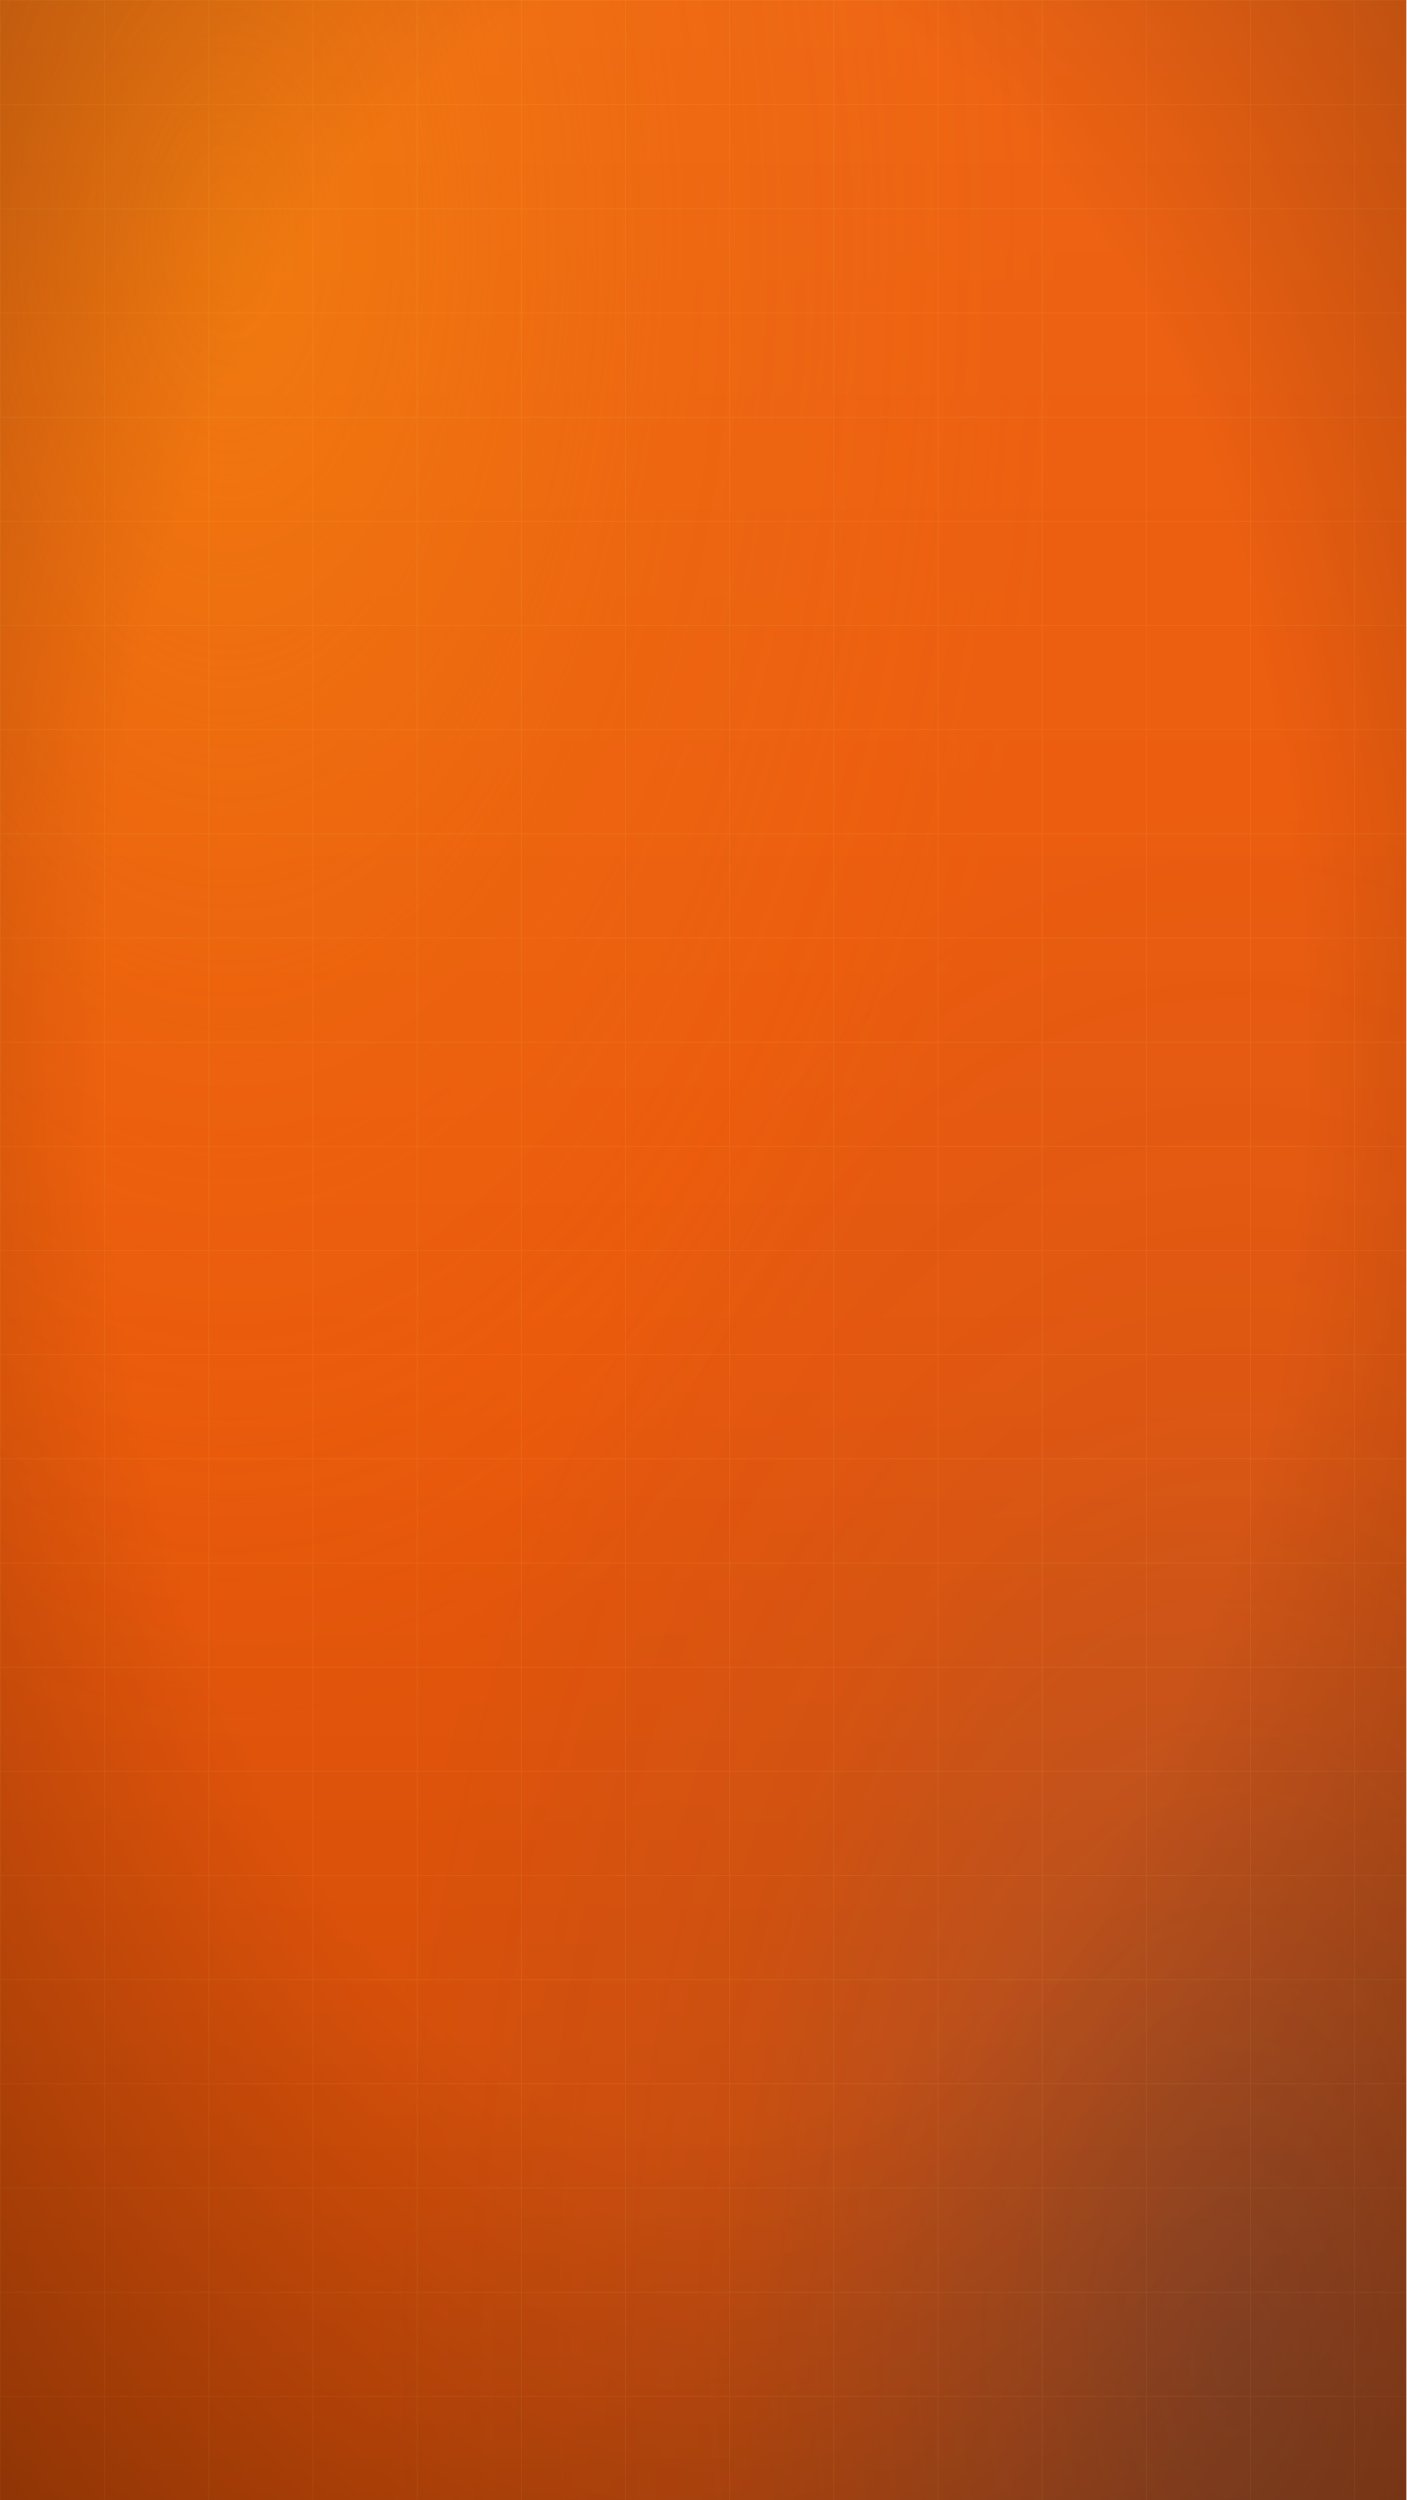
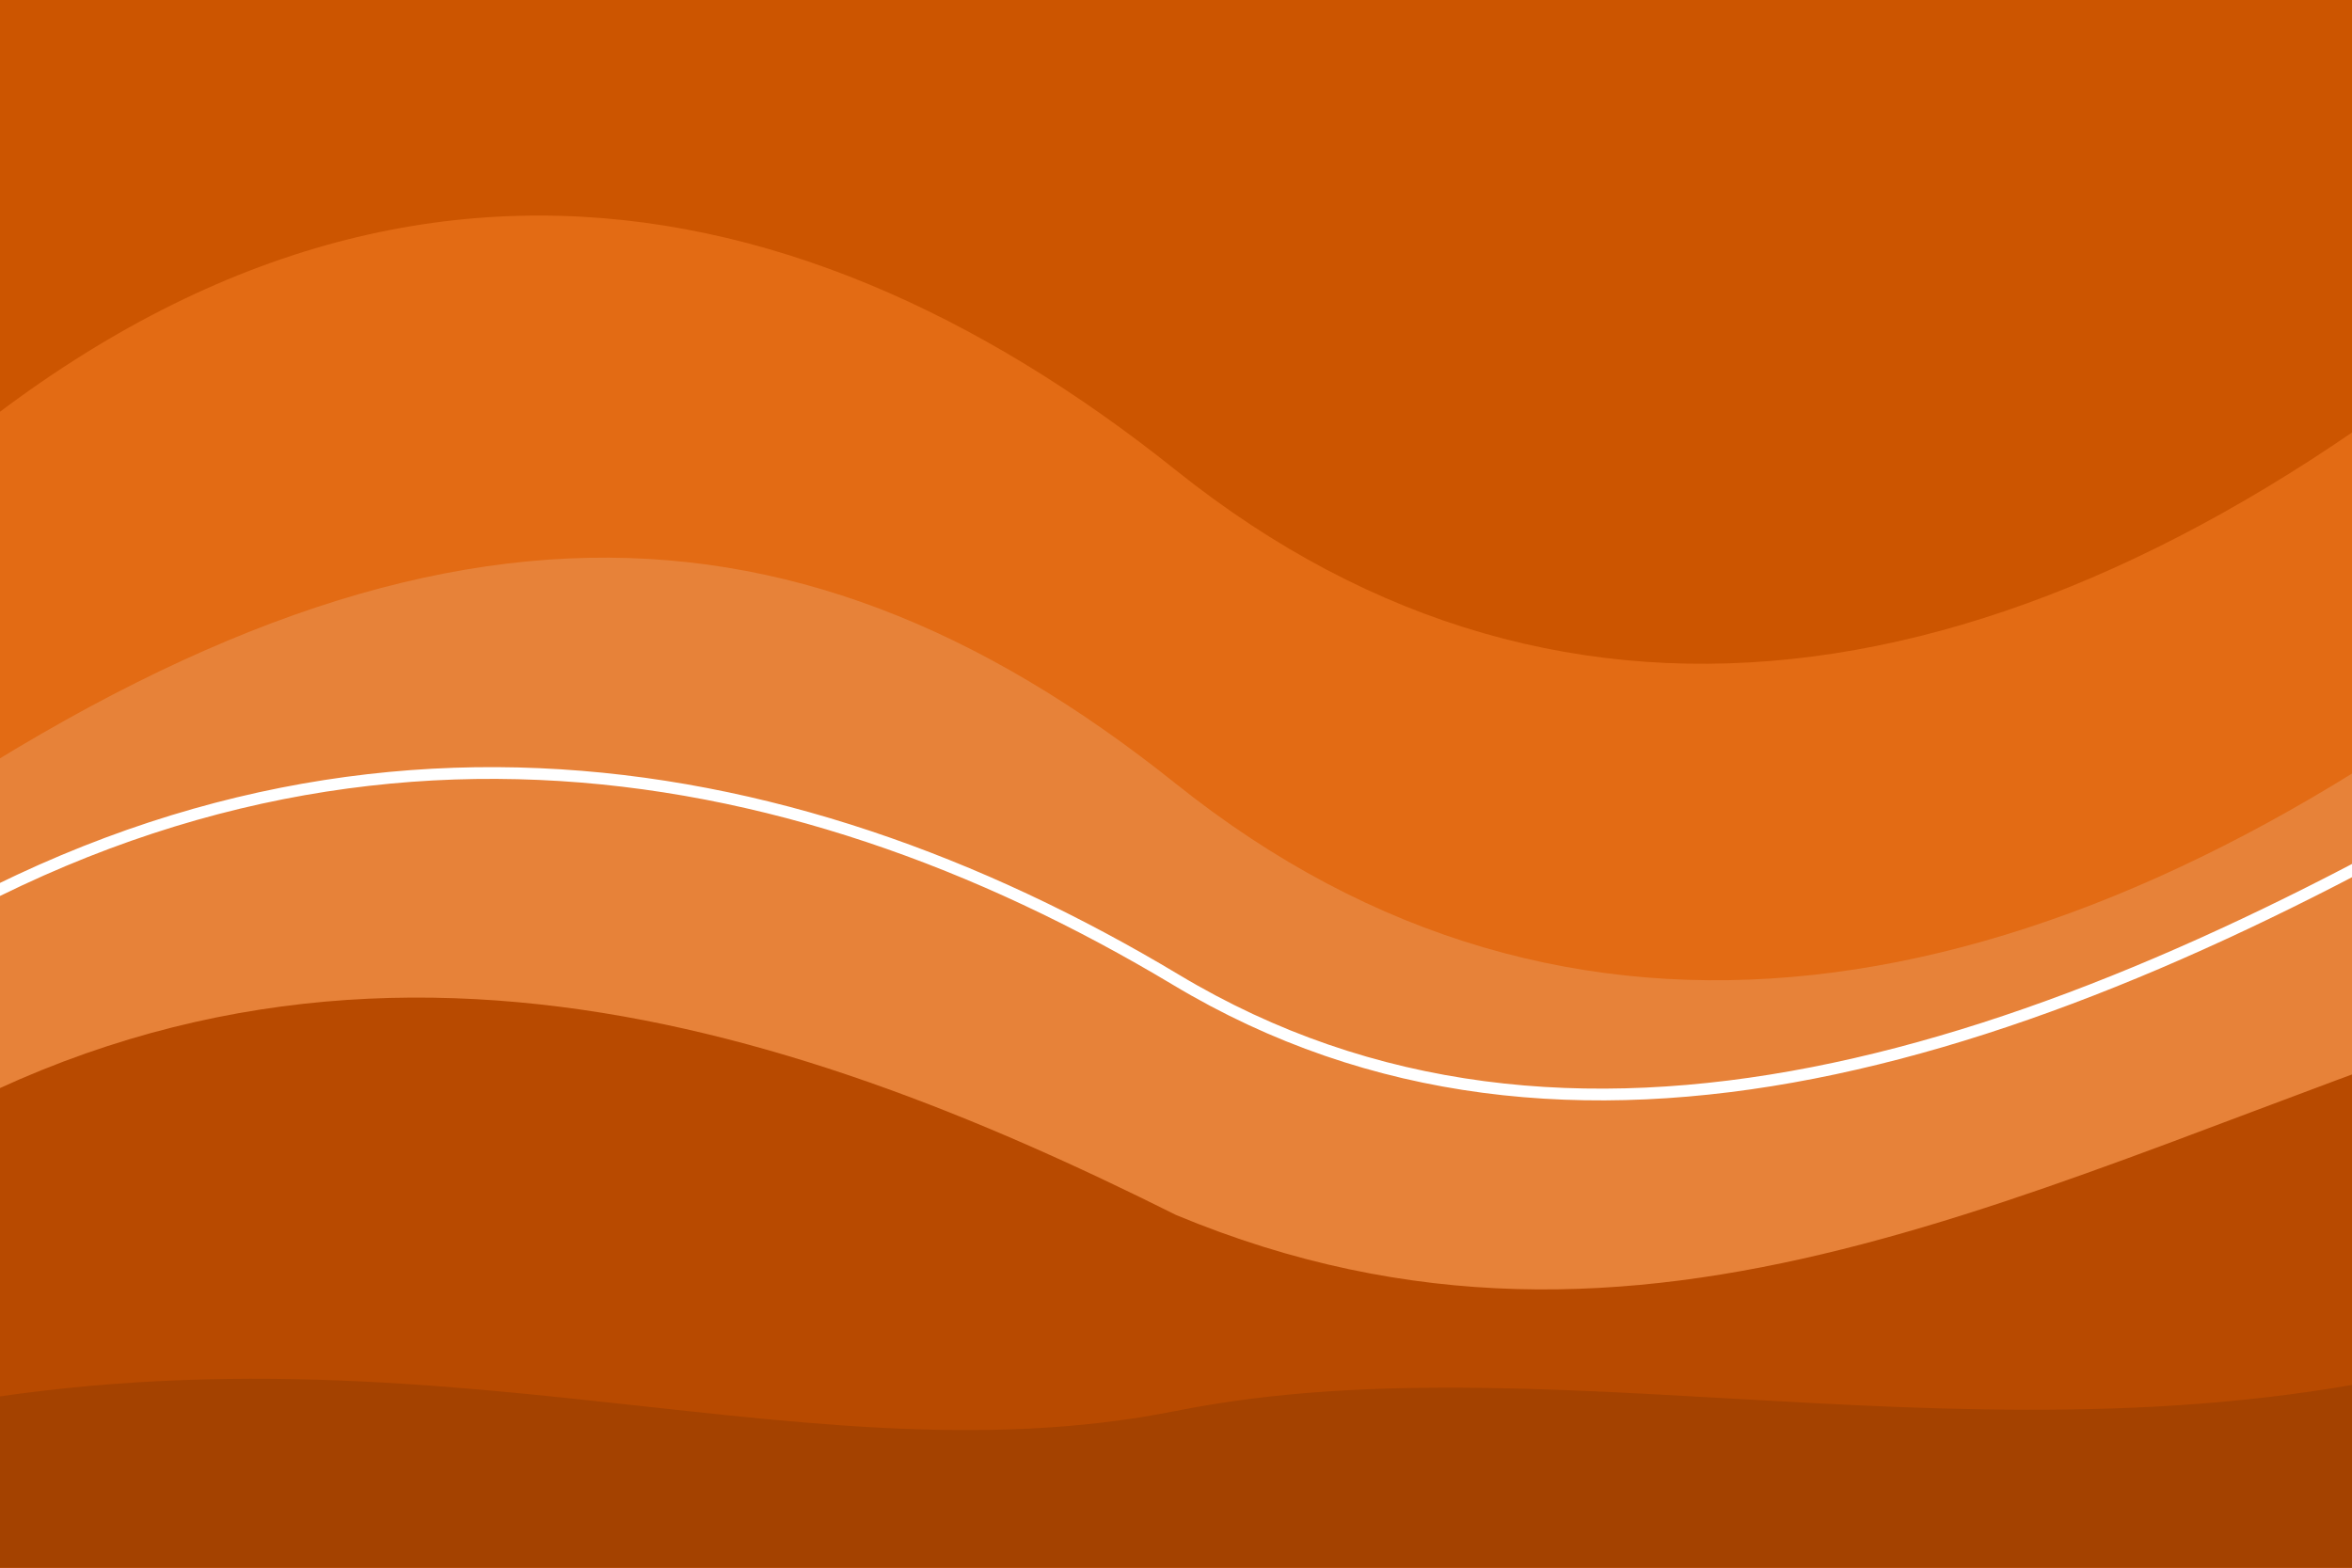
- <svg xmlns="http://www.w3.org/2000/svg" viewBox="0 0 1080 1920" preserveAspectRatio="xMidYMid slice" width="100%" height="100%">
-   <defs>
-     <linearGradient id="bd-base" x1="0" y1="0" x2="0" y2="1">
-       <stop offset="0%" stop-color="#EE6414" />
-       <stop offset="55%" stop-color="#EA580C" />
-       <stop offset="100%" stop-color="#C94A08" />
-     </linearGradient>
-     <radialGradient id="bd-glow-warm" cx="16%" cy="10%" r="60%">
-       <stop offset="0%" stop-color="#F59E0B" stop-opacity="0.40" />
-       <stop offset="55%" stop-color="#F59E0B" stop-opacity="0.10" />
-       <stop offset="100%" stop-color="#F59E0B" stop-opacity="0" />
-     </radialGradient>
-     <radialGradient id="bd-glow-cool" cx="88%" cy="94%" r="62%">
-       <stop offset="0%" stop-color="#0f4c81" stop-opacity="0.26" />
-       <stop offset="60%" stop-color="#0f4c81" stop-opacity="0.06" />
-       <stop offset="100%" stop-color="#0f4c81" stop-opacity="0" />
-     </radialGradient>
-     <pattern id="bd-grid" width="80" height="80" patternUnits="userSpaceOnUse">
-       <path d="M80 0H0V80" fill="none" stroke="#FDE68A" stroke-opacity="0.10" stroke-width="1" />
-     </pattern>
-     <radialGradient id="bd-vignette" cx="50%" cy="42%" r="78%">
-       <stop offset="55%" stop-color="#000000" stop-opacity="0" />
-       <stop offset="100%" stop-color="#000000" stop-opacity="0.30" />
-     </radialGradient>
-   </defs>
-   <rect width="1080" height="1920" fill="url(#bd-base)" />
-   <rect width="1080" height="1920" fill="url(#bd-glow-warm)" />
-   <rect width="1080" height="1920" fill="url(#bd-glow-cool)" />
-   <rect width="1080" height="1920" fill="url(#bd-grid)" />
-   <rect width="1080" height="1920" fill="url(#bd-vignette)" />
+ <svg xmlns="http://www.w3.org/2000/svg" width="100%" height="100%" viewBox="0 0 300 200" preserveAspectRatio="xMidYMid slice">
+   <rect width="300" height="200" fill="#CC5500" />
+   <path fill="#E36B14" d="M-20 70 C40 10,100 20,150 60 C200 100,260 90,320 40 V200 H-20Z">
+     <animate attributeName="d" dur="30s" repeatCount="indefinite" calcMode="spline" keyTimes="0;.25;.5;.75;1" keySplines=".45 0 .55 1;.45 0 .55 1;.45 0 .55 1;.45 0 .55 1" values="M-20 70 C40 10,100 20,150 60 C200 100,260 90,320 40 V200 H-20Z;               M-20 30 C50 80,100 120,150 90 C210 60,260 10,320 70 V200 H-20Z;               M-20 100 C30 20,110 20,150 50 C190 80,270 40,320 10 V200 H-20Z;               M-20 60 C60 130,110 130,150 100 C200 70,250 130,320 90 V200 H-20Z;               M-20 70 C40 10,100 20,150 60 C200 100,260 90,320 40 V200 H-20Z" />
+   </path>
+   <path fill="#fff" fill-opacity=".16" d="M-20 110 C50 60,100 60,150 100 C200 140,260 130,320 85 V200 H-20Z">
+     <animate attributeName="d" dur="37s" repeatCount="indefinite" calcMode="spline" keyTimes="0;.25;.5;.75;1" keySplines=".45 0 .55 1;.45 0 .55 1;.45 0 .55 1;.45 0 .55 1" values="M-20 110 C50 60,100 60,150 100 C200 140,260 130,320 85 V200 H-20Z;               M-20 85 C40 140,110 150,150 120 C200 90,250 60,320 110 V200 H-20Z;               M-20 130 C60 90,100 40,150 70 C210 105,260 120,320 70 V200 H-20Z;               M-20 95 C50 50,110 90,150 125 C190 155,260 100,320 135 V200 H-20Z;               M-20 110 C50 60,100 60,150 100 C200 140,260 130,320 85 V200 H-20Z" />
+   </path>
+   <path fill="#B84A00" d="M-20 150 C40 110,100 130,150 155 C210 180,260 150,320 130 V200 H-20Z">
+     <animate attributeName="d" dur="43s" repeatCount="indefinite" calcMode="spline" keyTimes="0;.25;.5;.75;1" keySplines=".45 0 .55 1;.45 0 .55 1;.45 0 .55 1;.45 0 .55 1" values="M-20 150 C40 110,100 130,150 155 C210 180,260 150,320 130 V200 H-20Z;               M-20 135 C50 175,110 185,150 160 C200 135,260 110,320 150 V200 H-20Z;               M-20 165 C50 135,110 105,150 130 C200 155,260 185,320 160 V200 H-20Z;               M-20 145 C60 120,100 165,150 175 C210 185,260 130,320 140 V200 H-20Z;               M-20 150 C40 110,100 130,150 155 C210 180,260 150,320 130 V200 H-20Z" />
+   </path>
+   <path fill="#A44200" d="M-20 182 C50 165,100 190,150 180 C200 170,260 190,320 172 V200 H-20Z">
+     <animate attributeName="d" dur="50s" repeatCount="indefinite" calcMode="spline" keyTimes="0;.25;.5;.75;1" keySplines=".45 0 .55 1;.45 0 .55 1;.45 0 .55 1;.45 0 .55 1" values="M-20 182 C50 165,100 190,150 180 C200 170,260 190,320 172 V200 H-20Z;               M-20 172 C50 190,110 170,150 185 C200 195,260 168,320 185 V200 H-20Z;               M-20 188 C60 175,110 195,150 175 C200 165,260 185,320 178 V200 H-20Z;               M-20 178 C50 192,100 172,150 188 C210 196,260 176,320 190 V200 H-20Z;               M-20 182 C50 165,100 190,150 180 C200 170,260 190,320 172 V200 H-20Z" />
+   </path>
+   <path fill="none" stroke="#fff" stroke-width="1.5" stroke-linecap="round" d="M-20 125 C40 85,100 95,150 125 C200 155,260 135,320 100">
+     <animate attributeName="d" dur="33s" repeatCount="indefinite" calcMode="spline" keyTimes="0;.25;.5;.75;1" keySplines=".45 0 .55 1;.45 0 .55 1;.45 0 .55 1;.45 0 .55 1" values="M-20 125 C40 85,100 95,150 125 C200 155,260 135,320 100;               M-20 105 C50 150,110 150,150 118 C200 85,260 70,320 120;               M-20 140 C50 100,100 70,150 95 C200 120,260 150,320 110;               M-20 115 C60 80,110 125,150 140 C200 155,260 105,320 135;               M-20 125 C40 85,100 95,150 125 C200 155,260 135,320 100" />
+   </path>
</svg>
